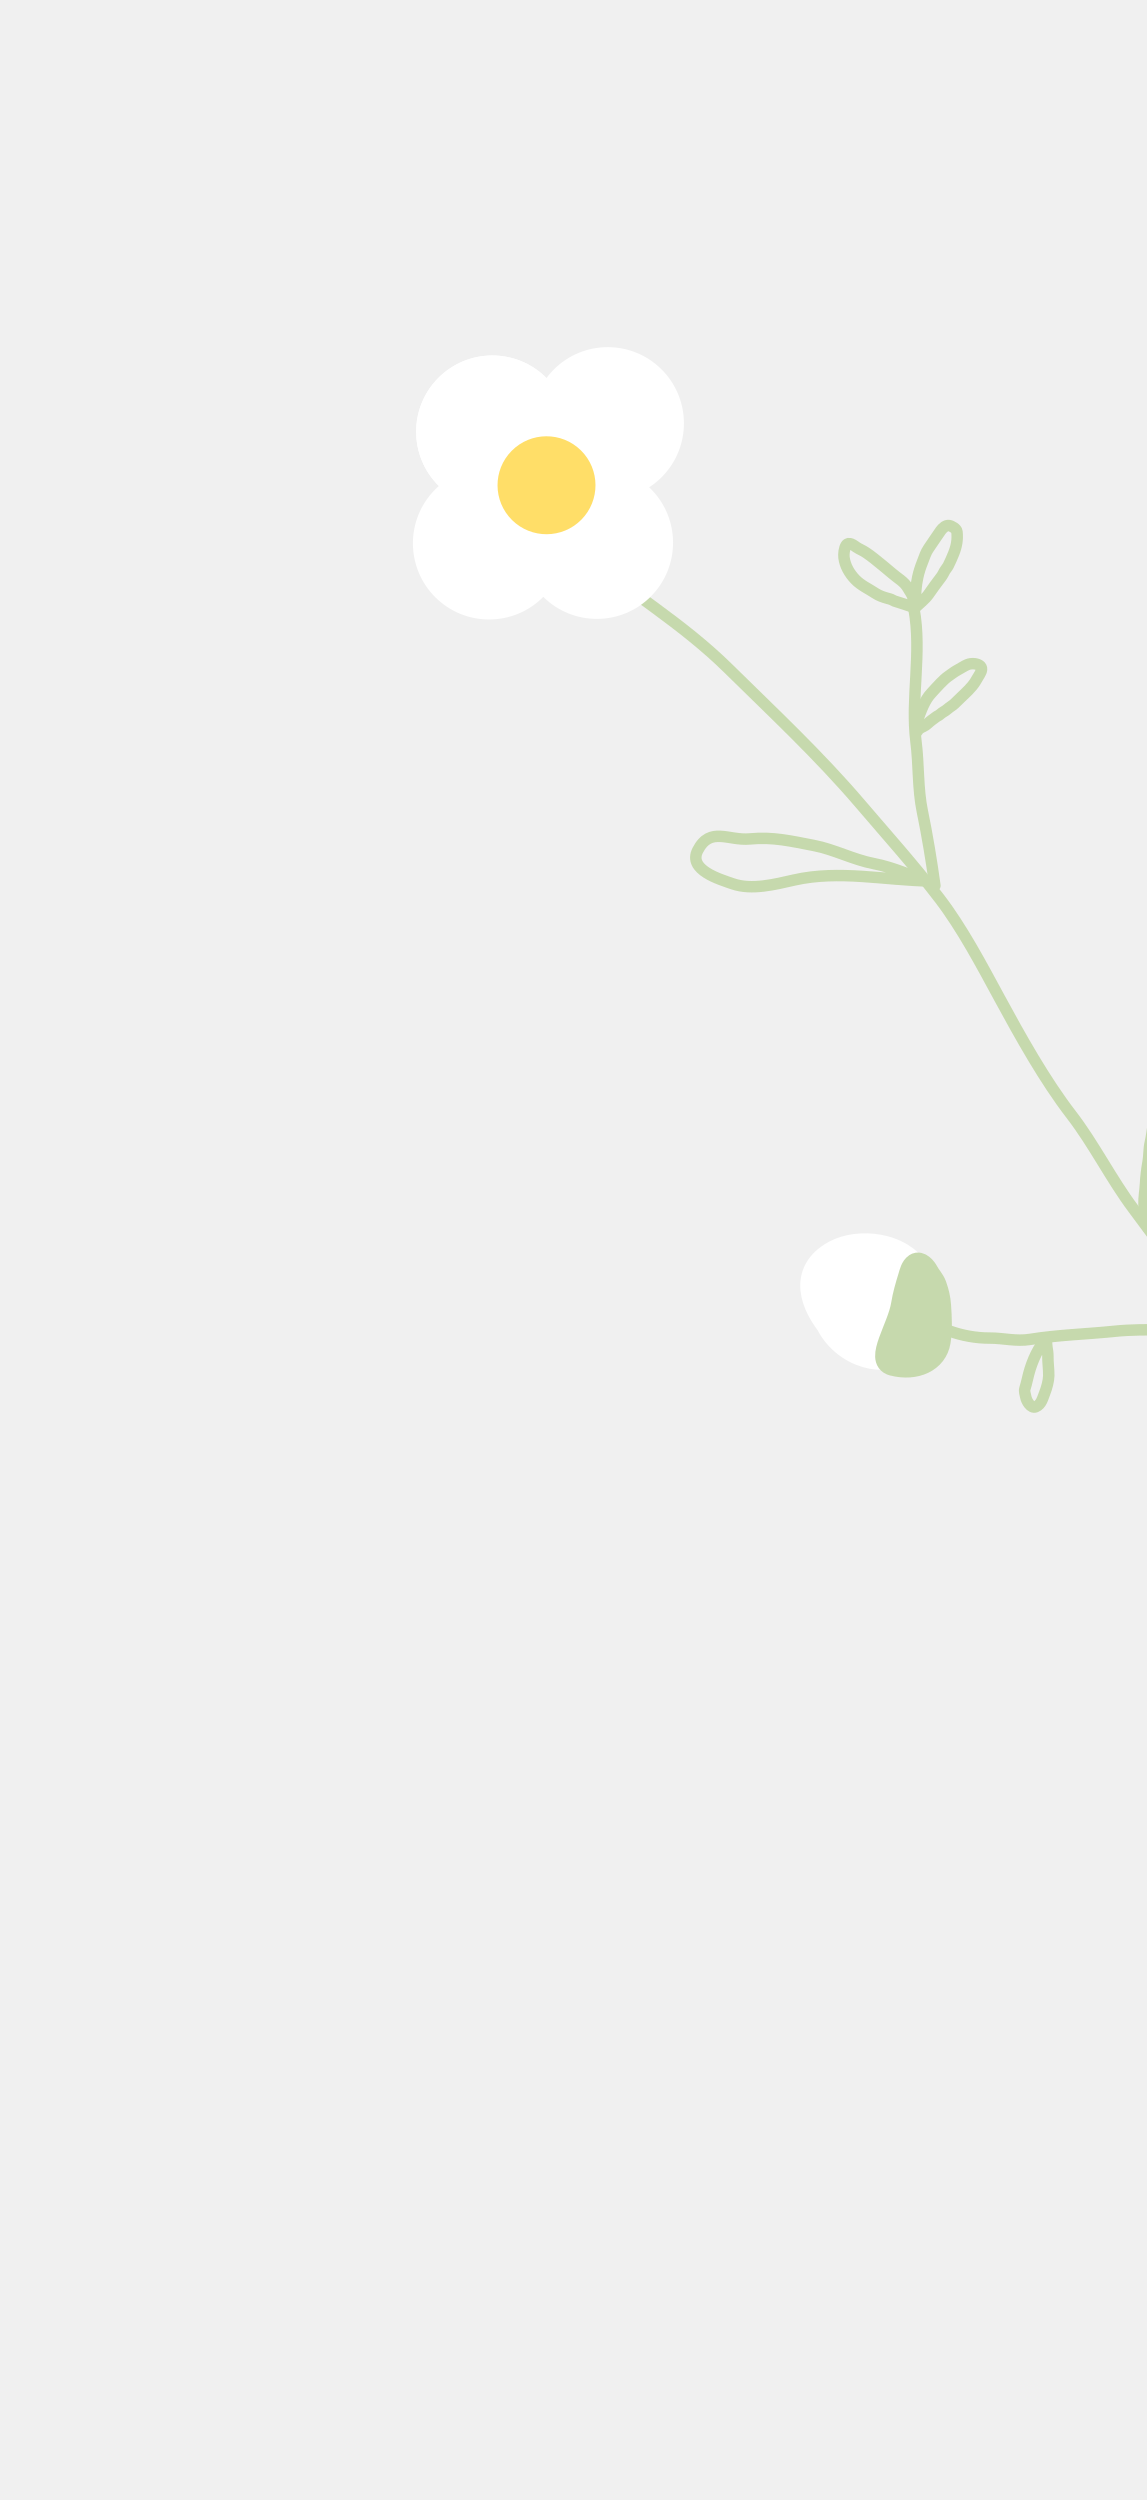
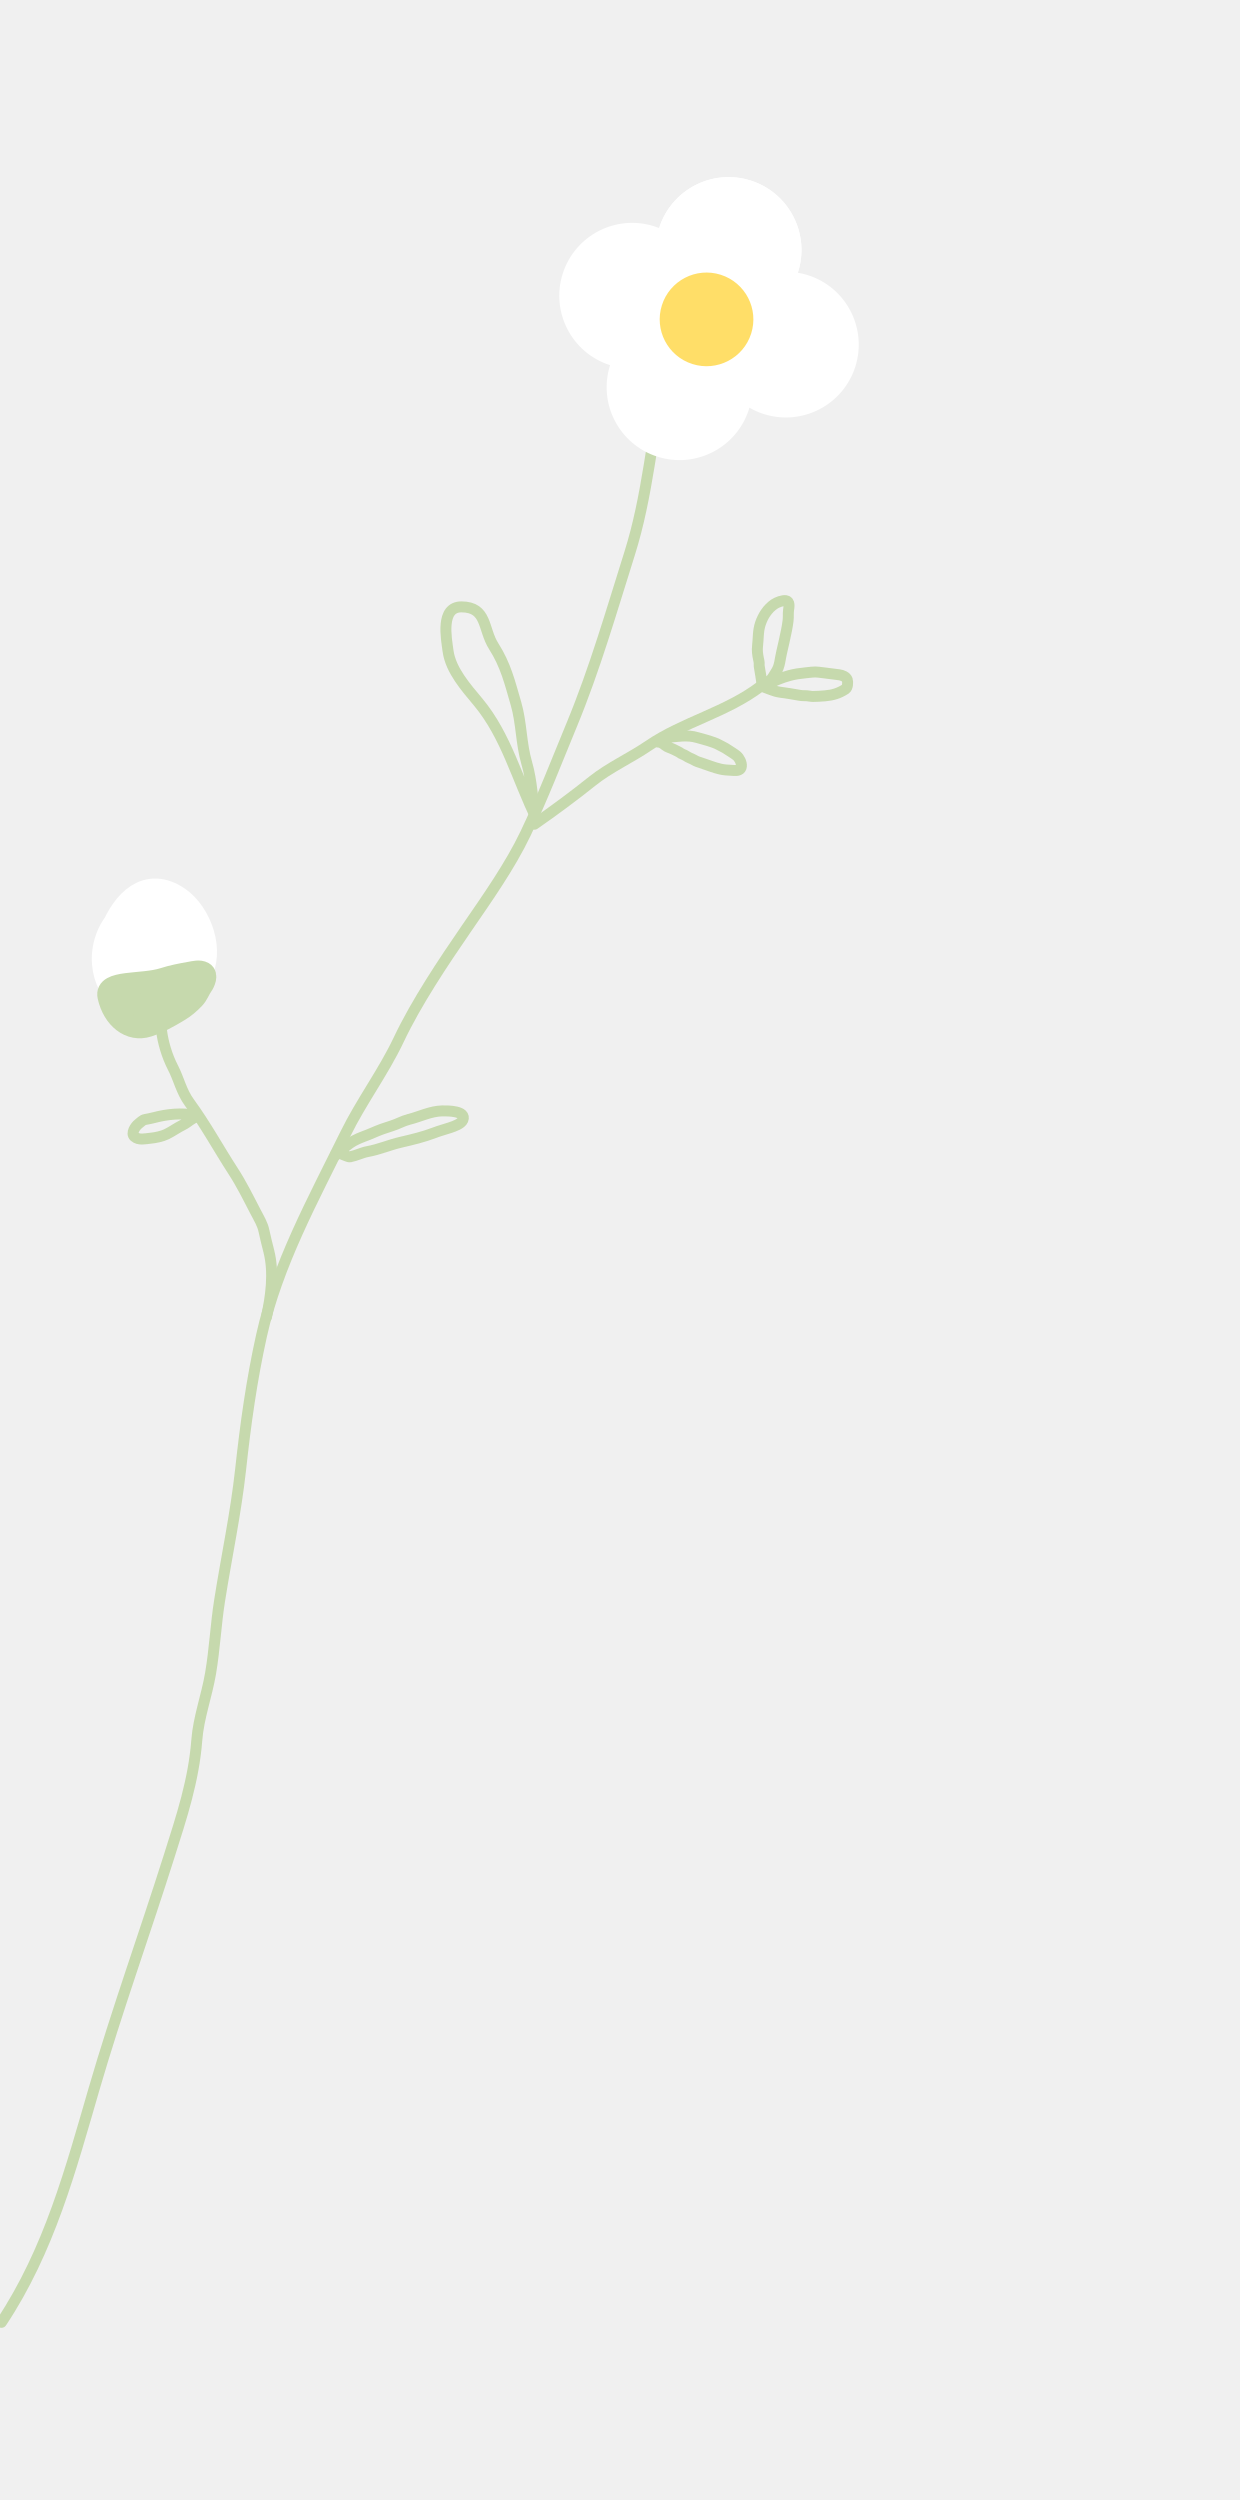
- <svg xmlns="http://www.w3.org/2000/svg" width="100" height="218" viewBox="0 0 100 218" fill="none">
-   <path d="M110.444 119.425C108.964 118.228 107.21 116.971 105.194 116.507C104.593 116.368 103.95 116.227 103.364 116.066C102.723 115.89 102.178 115.947 101.457 115.952C100.011 115.961 98.641 115.936 97.159 116.09C94.729 116.342 92.288 116.399 89.825 116.795C88.587 116.994 87.492 116.674 86.31 116.681C85.113 116.689 83.833 116.444 82.815 116.07" stroke="#C6D9AD" stroke-linecap="round" />
-   <path d="M100.193 107.197C100.02 106.497 99.782 105.75 99.756 105.009C99.736 104.418 99.858 103.789 99.889 103.193C99.92 102.577 100.002 101.939 100.111 101.327C100.213 100.758 100.171 100.209 100.302 99.642C100.535 98.639 100.524 97.566 100.989 96.606C101.21 96.15 101.991 94.615 102.582 95.302C102.834 95.594 102.732 96.296 102.677 96.661C102.602 97.154 102.491 97.657 102.44 98.149C102.332 99.181 102.074 100.249 101.819 101.266C101.566 102.278 101.504 103.334 101.204 104.334C101.043 104.872 101.059 105.438 100.9 105.984C100.805 106.308 99.758 106.748 100.193 107.197Z" stroke="#C6D9AD" stroke-linecap="round" />
-   <path d="M91.085 116.887C90.325 117.859 89.855 119.063 89.589 120.271C89.528 120.548 89.452 120.823 89.37 121.094C89.297 121.337 89.409 121.588 89.451 121.829C89.507 122.155 89.888 122.842 90.316 122.674C90.813 122.479 90.936 121.87 91.109 121.441C91.272 121.034 91.445 120.407 91.452 119.966C91.461 119.388 91.366 118.818 91.375 118.233C91.382 117.742 91.189 117.271 91.293 116.787" stroke="#C6D9AD" stroke-linecap="round" />
-   <path d="M79.977 62.87C80.309 62.016 80.592 61.076 81.245 60.4C81.505 60.132 81.737 59.841 82.006 59.58C82.235 59.357 82.451 59.129 82.717 58.951C82.967 58.785 83.213 58.577 83.479 58.439C83.778 58.285 84.048 58.082 84.362 57.954C84.657 57.834 85.11 57.837 85.391 58.008C85.71 58.203 85.592 58.521 85.433 58.793C85.303 59.014 85.178 59.233 85.04 59.452C84.712 59.973 84.239 60.385 83.8 60.811C83.609 60.996 83.418 61.182 83.227 61.367C83.042 61.546 82.812 61.653 82.627 61.825C82.427 62.011 82.171 62.103 81.976 62.292C81.861 62.404 81.718 62.439 81.597 62.538C81.476 62.638 81.352 62.723 81.224 62.815C80.995 62.98 80.787 63.237 80.524 63.348C80.314 63.437 80.092 63.563 79.984 63.771" stroke="#C6D9AD" stroke-linecap="round" />
-   <path d="M79.508 52.905C79.07 52.764 78.633 52.597 78.189 52.472C78.062 52.436 77.951 52.402 77.837 52.332C77.701 52.248 77.513 52.206 77.36 52.165C77.023 52.074 76.63 51.934 76.338 51.738C75.743 51.339 75.094 51.063 74.585 50.539C74.078 50.016 73.686 49.344 73.595 48.61C73.559 48.318 73.616 47.792 73.789 47.541C74.02 47.204 74.45 47.555 74.679 47.713C74.934 47.888 75.239 47.999 75.499 48.178C75.741 48.345 75.985 48.512 76.211 48.698C76.742 49.137 77.29 49.558 77.808 50.014C78.273 50.422 78.865 50.724 79.173 51.287C79.313 51.545 79.497 51.754 79.588 52.04C79.631 52.176 79.686 52.312 79.701 52.455C79.716 52.582 79.798 52.851 79.806 52.563C79.829 51.807 79.863 51.073 80.027 50.33C80.126 49.877 80.269 49.437 80.441 49.006C80.6 48.608 80.726 48.167 80.977 47.815C81.337 47.307 81.668 46.771 82.034 46.264C82.192 46.045 82.474 45.781 82.766 45.827C82.99 45.863 83.419 46.113 83.445 46.353C83.522 47.055 83.415 47.638 83.15 48.292C83.01 48.636 82.861 48.979 82.695 49.311C82.612 49.477 82.477 49.616 82.384 49.776C82.278 49.958 82.199 50.148 82.068 50.316C81.685 50.806 81.325 51.326 80.964 51.834C80.659 52.263 80.178 52.623 79.8 52.99" stroke="#C6D9AD" stroke-linecap="round" />
-   <path d="M81.133 76.825C77.136 76.764 73.202 75.846 69.26 76.735C67.579 77.114 65.549 77.647 63.883 77.064C62.776 76.676 59.952 75.865 60.848 74.138C61.933 72.047 63.523 73.334 65.393 73.154C67.429 72.959 69 73.352 70.967 73.726C72.732 74.061 74.408 74.967 76.215 75.311C77.95 75.641 79.658 76.442 81.329 77.027" stroke="#C6D9AD" stroke-linecap="round" />
-   <path d="M81.525 77.229C81.235 75.112 80.859 72.836 80.427 70.744C80.02 68.778 80.13 66.684 79.875 64.688C79.388 60.874 80.41 56.956 79.695 53.078" stroke="#C6D9AD" stroke-linecap="round" />
-   <path d="M181.115 182.642C177.235 175.749 171.538 170.656 166.01 165.45C160.587 160.344 155.482 154.89 150.187 149.67C147.494 147.015 145.078 144.554 141.919 142.627C140.174 141.562 138.73 139.978 137.082 138.751C135.262 137.395 133.356 136.316 131.535 134.994C128.234 132.596 125.152 130.077 121.741 127.838C118.302 125.582 114.98 123.269 111.724 120.579C106.632 116.369 102.871 110.802 98.838 105.413C96.884 102.802 95.387 99.761 93.411 97.197C91.099 94.199 88.972 90.379 87.16 87.037C85.588 84.139 83.903 80.933 81.914 78.335C79.683 75.42 77.351 72.832 74.994 70.07C71.407 65.867 67.376 62.105 63.494 58.281C59.484 54.332 54.891 51.641 50.639 48.126" stroke="#C6D9AD" stroke-linecap="round" />
-   <circle cx="42.932" cy="37.642" r="6.644" transform="rotate(-45.3178 42.9318 37.6423)" fill="white" />
-   <circle cx="42.932" cy="37.642" r="6.644" transform="rotate(-45.3178 42.9318 37.6423)" fill="white" />
-   <circle cx="52.995" cy="36.915" r="6.644" transform="rotate(-45.3178 52.9952 36.9154)" fill="white" />
-   <circle cx="52.046" cy="47.324" r="6.644" transform="rotate(-45.3178 52.0461 47.3236)" fill="white" />
-   <circle cx="42.65" cy="47.376" r="6.644" transform="rotate(-45.3178 42.6501 47.3757)" fill="white" />
-   <circle cx="47.656" cy="42.314" r="4.271" transform="rotate(-45.3178 47.6559 42.3143)" fill="#FFDE68" />
-   <path d="M75.164 117.6C74.084 117.162 73.096 116.273 72.586 115.217C71.116 113.289 70.448 110.991 72.983 109.607C74.911 108.553 78.413 108.96 79.589 111.043C80.196 112.118 81.494 113.566 81.14 114.882C80.748 116.338 80.252 117.248 78.737 117.654C77.443 118 76.444 118.119 75.164 117.6Z" fill="white" />
-   <path d="M72.352 114.609C72.73 115.924 73.881 117.08 75.164 117.6C76.444 118.119 77.443 118 78.737 117.654C80.252 117.248 80.748 116.338 81.14 114.882C81.494 113.566 80.196 112.118 79.589 111.043C78.413 108.96 74.911 108.553 72.983 109.607C70.276 111.085 71.221 113.606 72.896 115.605" stroke="white" stroke-width="3" stroke-linecap="round" />
-   <path d="M78.697 113.759C78.368 115.791 76.378 118.586 77.842 118.967C79.834 119.486 81.62 118.677 81.895 116.983C82.059 115.965 82.007 114.875 81.933 113.833C81.888 113.209 81.767 112.693 81.553 112.091C81.388 111.627 81.065 111.332 80.843 110.906C80.686 110.602 80.218 110.035 79.848 110.281C79.521 110.499 79.421 110.97 79.312 111.325C79.064 112.133 78.834 112.912 78.697 113.759Z" fill="#C6D9AD" stroke="#C6D9AD" stroke-width="2" stroke-linecap="round" />
+ <svg xmlns="http://www.w3.org/2000/svg" width="113" height="228" viewBox="0 0 113 228" fill="none">
+   <path d="M24.304 120.111C24.697 118.248 25.019 116.115 24.516 114.108C24.366 113.509 24.2 112.873 24.077 112.277C23.942 111.627 23.643 111.167 23.311 110.527C22.645 109.244 22.045 108.012 21.234 106.762C19.905 104.712 18.744 102.565 17.271 100.55C16.532 99.538 16.319 98.417 15.774 97.368C15.224 96.305 14.86 95.054 14.73 93.977" stroke="#C6D9AD" stroke-linecap="round" />
+   <path d="M30.534 105.421C31.079 104.948 31.636 104.397 32.285 104.037C32.801 103.751 33.417 103.573 33.962 103.329C34.525 103.078 35.13 102.86 35.725 102.679C36.278 102.511 36.748 102.224 37.312 102.083C38.312 101.835 39.262 101.337 40.329 101.314C40.836 101.304 42.558 101.302 42.215 102.141C42.069 102.497 41.397 102.726 41.047 102.843C40.574 103.001 40.076 103.13 39.615 103.308C38.646 103.682 37.578 103.937 36.556 104.173C35.539 104.407 34.571 104.833 33.544 105.02C32.992 105.121 32.494 105.392 31.935 105.499C31.604 105.562 30.736 104.829 30.534 105.421Z" stroke="#C6D9AD" stroke-linecap="round" />
+   <path d="M17.763 101.715C16.551 101.48 15.265 101.608 14.068 101.921C13.794 101.992 13.515 102.049 13.236 102.1C12.986 102.145 12.814 102.359 12.618 102.506C12.353 102.704 11.915 103.356 12.259 103.66C12.658 104.014 13.257 103.848 13.717 103.806C14.154 103.767 14.791 103.636 15.187 103.441C15.706 103.186 16.171 102.842 16.695 102.585C17.136 102.368 17.468 101.982 17.947 101.854" stroke="#C6D9AD" stroke-linecap="round" />
+   <path d="M60.823 67.261C61.735 67.169 62.7 66.994 63.599 67.268C63.957 67.378 64.321 67.452 64.676 67.573C64.978 67.676 65.28 67.764 65.559 67.921C65.82 68.067 66.118 68.192 66.362 68.366C66.635 68.562 66.939 68.711 67.195 68.932C67.436 69.14 67.639 69.545 67.615 69.873C67.587 70.246 67.249 70.285 66.935 70.267C66.679 70.252 66.427 70.24 66.169 70.217C65.556 70.162 64.975 69.928 64.395 69.73C64.143 69.644 63.891 69.559 63.639 69.473C63.396 69.39 63.196 69.234 62.959 69.147C62.703 69.053 62.504 68.867 62.246 68.779C62.095 68.728 61.999 68.616 61.856 68.554C61.711 68.491 61.579 68.42 61.439 68.347C61.188 68.218 60.865 68.15 60.646 67.966C60.472 67.819 60.258 67.679 60.024 67.678" stroke="#C6D9AD" stroke-linecap="round" />
+   <path d="M69.485 62.313C69.411 61.859 69.362 61.394 69.271 60.942C69.245 60.812 69.226 60.697 69.236 60.565C69.249 60.405 69.201 60.219 69.168 60.063C69.095 59.722 69.042 59.309 69.084 58.959C69.169 58.248 69.119 57.544 69.355 56.853C69.59 56.164 70.01 55.508 70.622 55.094C70.867 54.929 71.361 54.741 71.663 54.78C72.068 54.834 71.951 55.376 71.915 55.652C71.874 55.958 71.914 56.281 71.873 56.593C71.834 56.885 71.796 57.178 71.733 57.464C71.584 58.137 71.457 58.816 71.288 59.485C71.136 60.084 71.136 60.749 70.774 61.279C70.608 61.522 70.506 61.78 70.292 61.991C70.191 62.091 70.094 62.202 69.974 62.281C69.867 62.351 69.665 62.547 69.926 62.424C70.609 62.1 71.278 61.797 72.015 61.604C72.464 61.487 72.92 61.414 73.382 61.371C73.809 61.332 74.259 61.244 74.687 61.307C75.303 61.397 75.93 61.448 76.549 61.543C76.816 61.584 77.179 61.716 77.271 61.997C77.341 62.213 77.313 62.708 77.111 62.841C76.521 63.229 75.953 63.399 75.25 63.459C74.88 63.491 74.507 63.514 74.135 63.517C73.95 63.519 73.764 63.462 73.58 63.452C73.37 63.44 73.164 63.457 72.955 63.416C72.345 63.298 71.718 63.213 71.101 63.123C70.581 63.047 70.041 62.782 69.543 62.612" stroke="#C6D9AD" stroke-linecap="round" />
+   <path d="M48.92 74.635C47.156 71.049 46.186 67.127 43.602 64.02C42.5 62.695 41.102 61.13 40.864 59.381C40.706 58.218 40.144 55.334 42.09 55.347C44.445 55.363 44.022 57.364 45.032 58.948C46.132 60.673 46.497 62.251 47.058 64.172C47.562 65.897 47.517 67.802 48.032 69.568C48.527 71.262 48.59 73.148 48.829 74.902" stroke="#C6D9AD" stroke-linecap="round" />
+   <path d="M48.738 75.169C50.492 73.948 52.347 72.578 54.014 71.242C55.581 69.987 57.495 69.132 59.157 67.998C62.333 65.83 66.288 64.958 69.417 62.558" stroke="#C6D9AD" stroke-linecap="round" />
+   <path d="M0.13 211.797C4.505 205.207 6.451 197.818 8.574 190.527C10.656 183.376 13.193 176.349 15.435 169.259C16.575 165.654 17.668 162.383 17.949 158.693C18.104 156.655 18.858 154.649 19.202 152.623C19.582 150.386 19.677 148.197 20.027 145.975C20.662 141.944 21.503 138.053 21.946 133.998C22.393 129.909 22.942 125.898 23.858 121.776C25.292 115.326 28.541 109.445 31.507 103.403C32.944 100.475 34.972 97.76 36.357 94.834C37.977 91.412 40.412 87.781 42.564 84.647C44.431 81.93 46.52 78.971 47.93 76.018C49.511 72.706 50.756 69.452 52.144 66.097C54.257 60.991 55.775 55.691 57.416 50.494C59.11 45.127 59.419 39.813 60.616 34.427" stroke="#C6D9AD" stroke-linecap="round" />
+   <circle cx="66.45" cy="22.797" r="6.644" transform="rotate(17.6392 66.4497 22.7967)" fill="white" />
+   <circle cx="66.45" cy="22.797" r="6.644" transform="rotate(17.6392 66.4497 22.7967)" fill="white" />
+   <circle cx="71.673" cy="31.429" r="6.644" transform="rotate(17.6392 71.6726 31.4293)" fill="white" />
+   <circle cx="61.971" cy="35.316" r="6.644" transform="rotate(17.6392 61.9708 35.3163)" fill="white" />
+   <circle cx="57.652" cy="26.971" r="6.644" transform="rotate(17.6392 57.6524 26.9713)" fill="white" />
+   <circle cx="64.436" cy="29.128" r="4.271" transform="rotate(17.6392 64.4364 29.1284)" fill="#FFDE68" />
+   <path d="M9.889 87.859C9.788 86.697 10.13 85.413 10.839 84.478C11.887 82.293 13.631 80.654 16.016 82.281C17.831 83.52 19.061 86.824 17.74 88.819C17.059 89.848 16.36 91.662 15.026 91.945C13.552 92.258 12.515 92.23 11.465 91.065C10.569 90.07 10.009 89.234 9.889 87.859Z" fill="white" />
+   <path d="M11.274 83.993C10.274 84.928 9.769 86.48 9.889 87.859C10.009 89.234 10.569 90.07 11.465 91.065C12.515 92.23 13.552 92.258 15.026 91.945C16.36 91.662 17.059 89.848 17.74 88.819C19.061 86.824 17.831 83.52 16.016 82.281C13.469 80.543 11.653 82.531 10.634 84.931" stroke="white" stroke-width="3" stroke-linecap="round" />
+   <path d="M14.916 89.258C12.957 89.889 9.562 89.388 9.888 90.865C10.332 92.875 11.865 94.099 13.499 93.572C14.48 93.256 15.427 92.714 16.321 92.174C16.857 91.851 17.261 91.509 17.7 91.044C18.039 90.687 18.155 90.264 18.433 89.873C18.632 89.594 18.925 88.92 18.537 88.703C18.195 88.51 17.73 88.635 17.363 88.7C16.531 88.846 15.733 88.995 14.916 89.258Z" fill="#C6D9AD" stroke="#C6D9AD" stroke-width="2" stroke-linecap="round" />
</svg>
